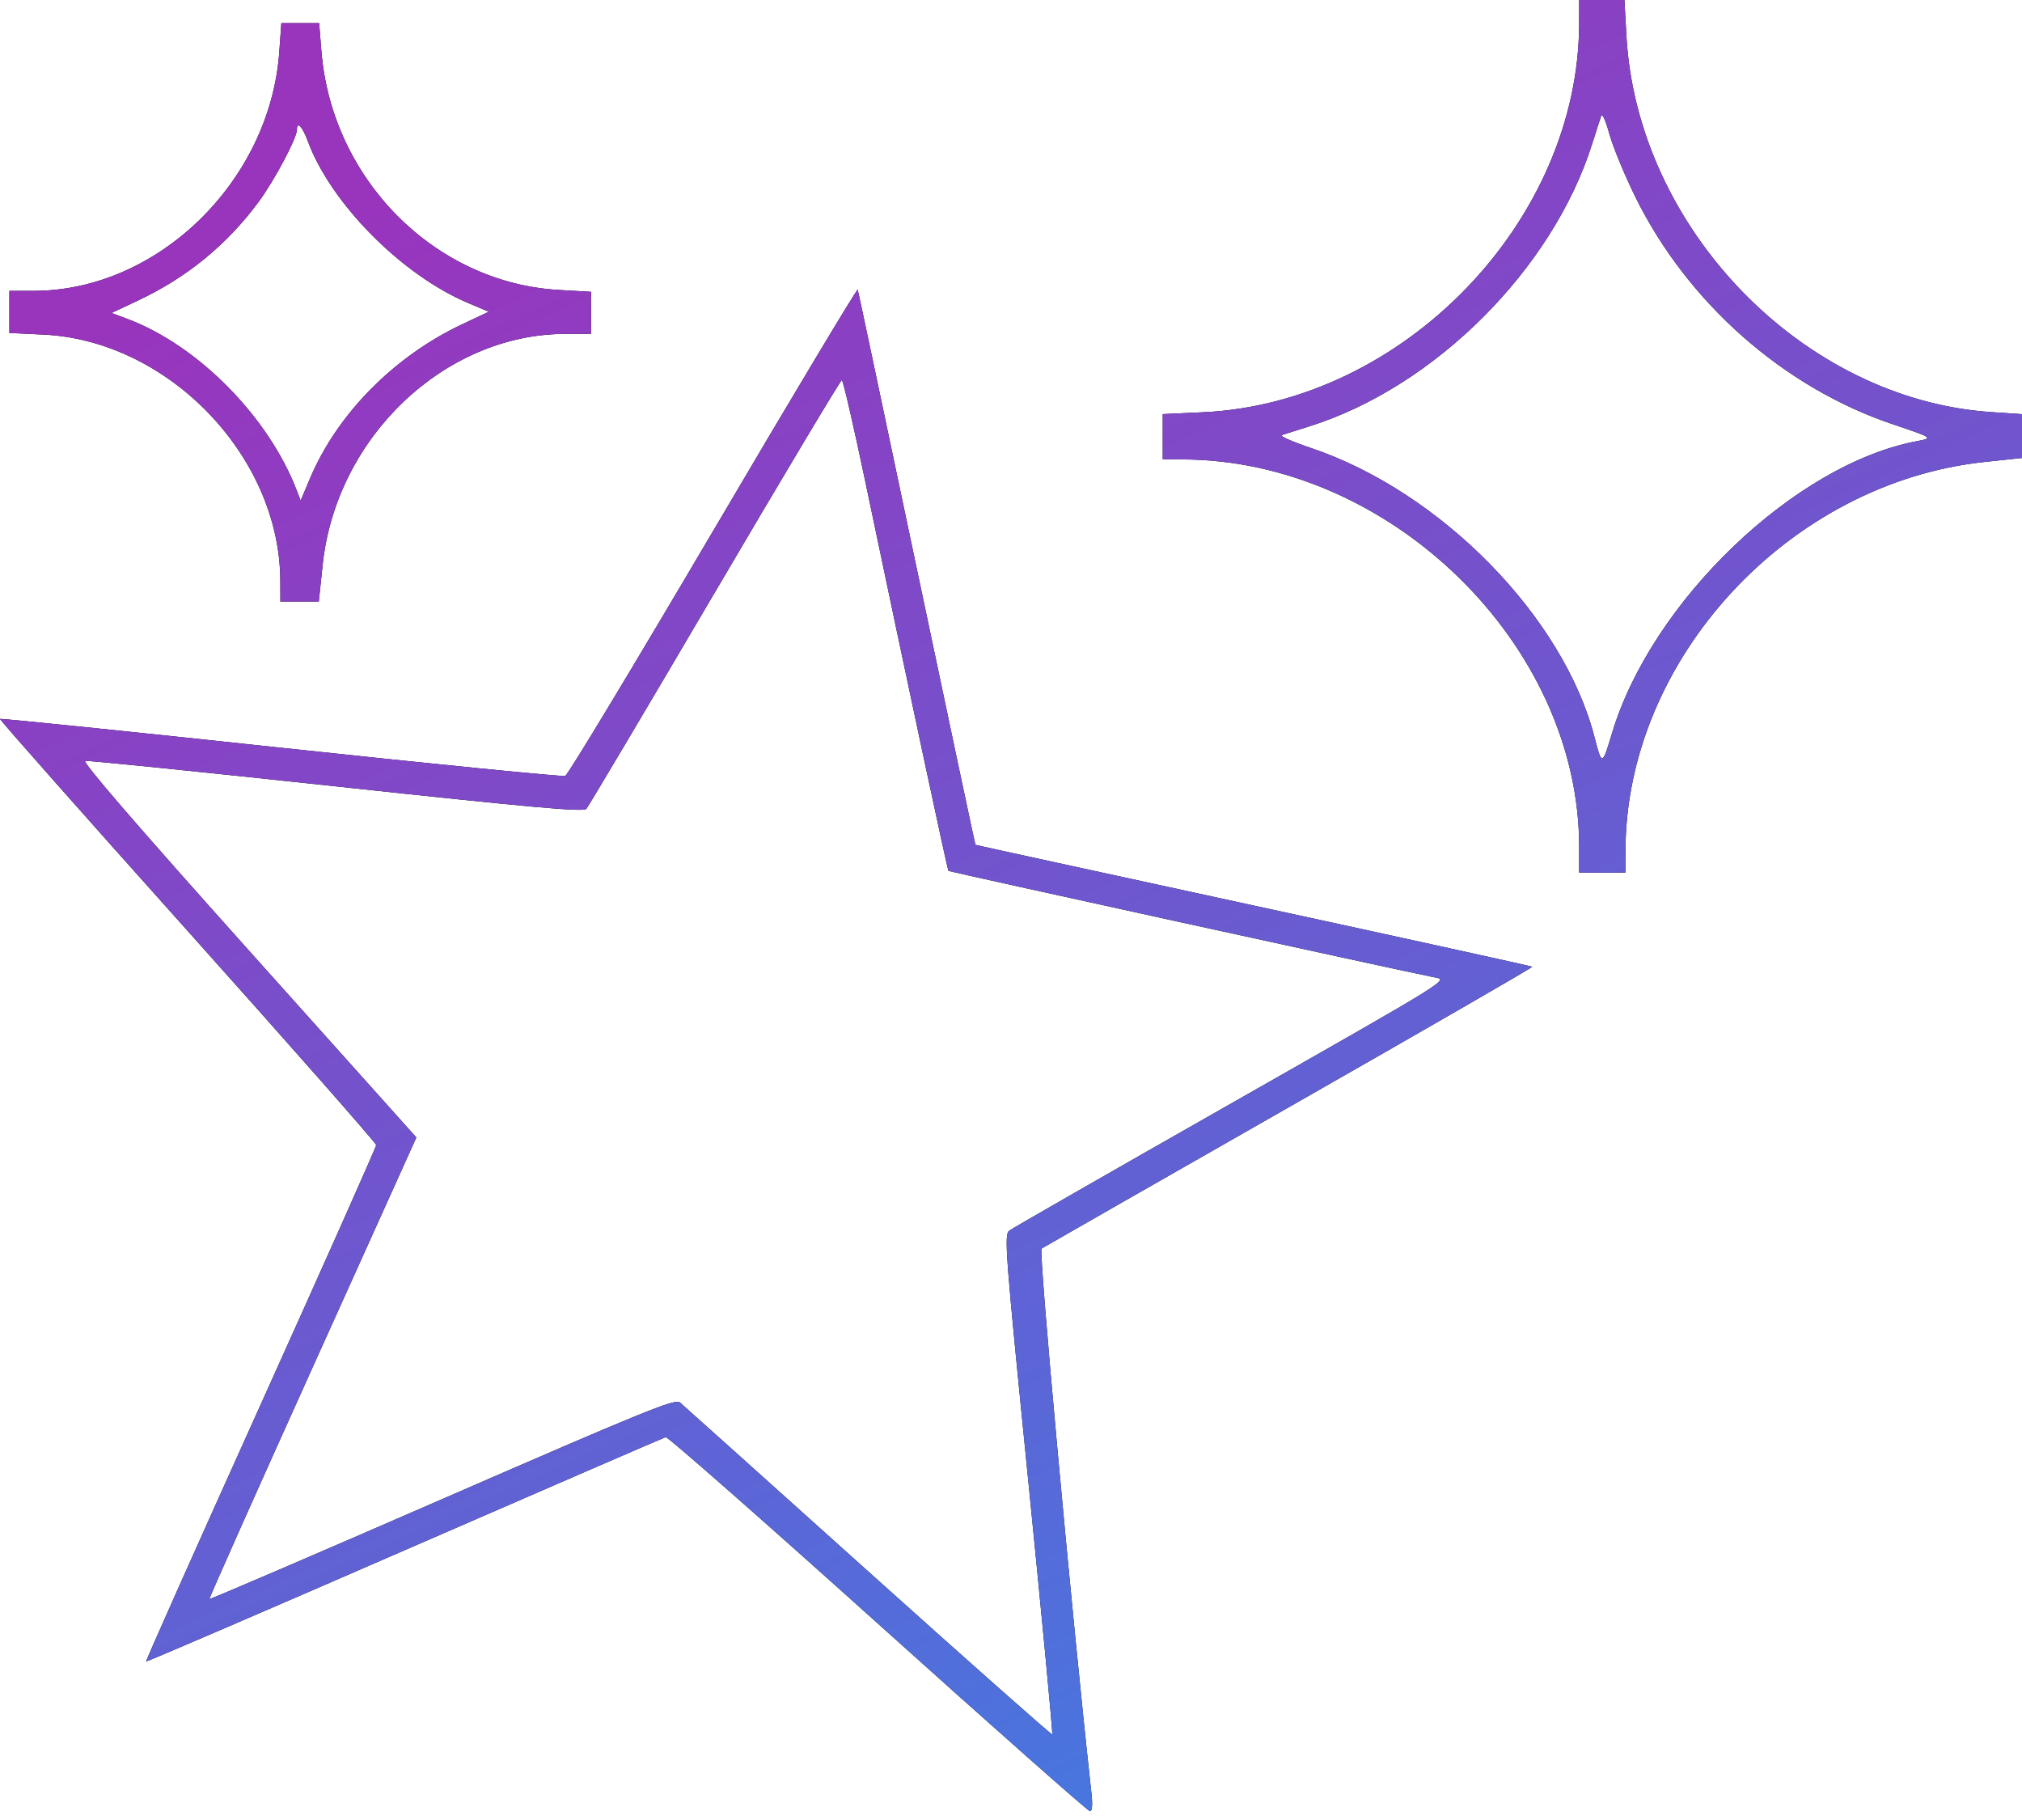
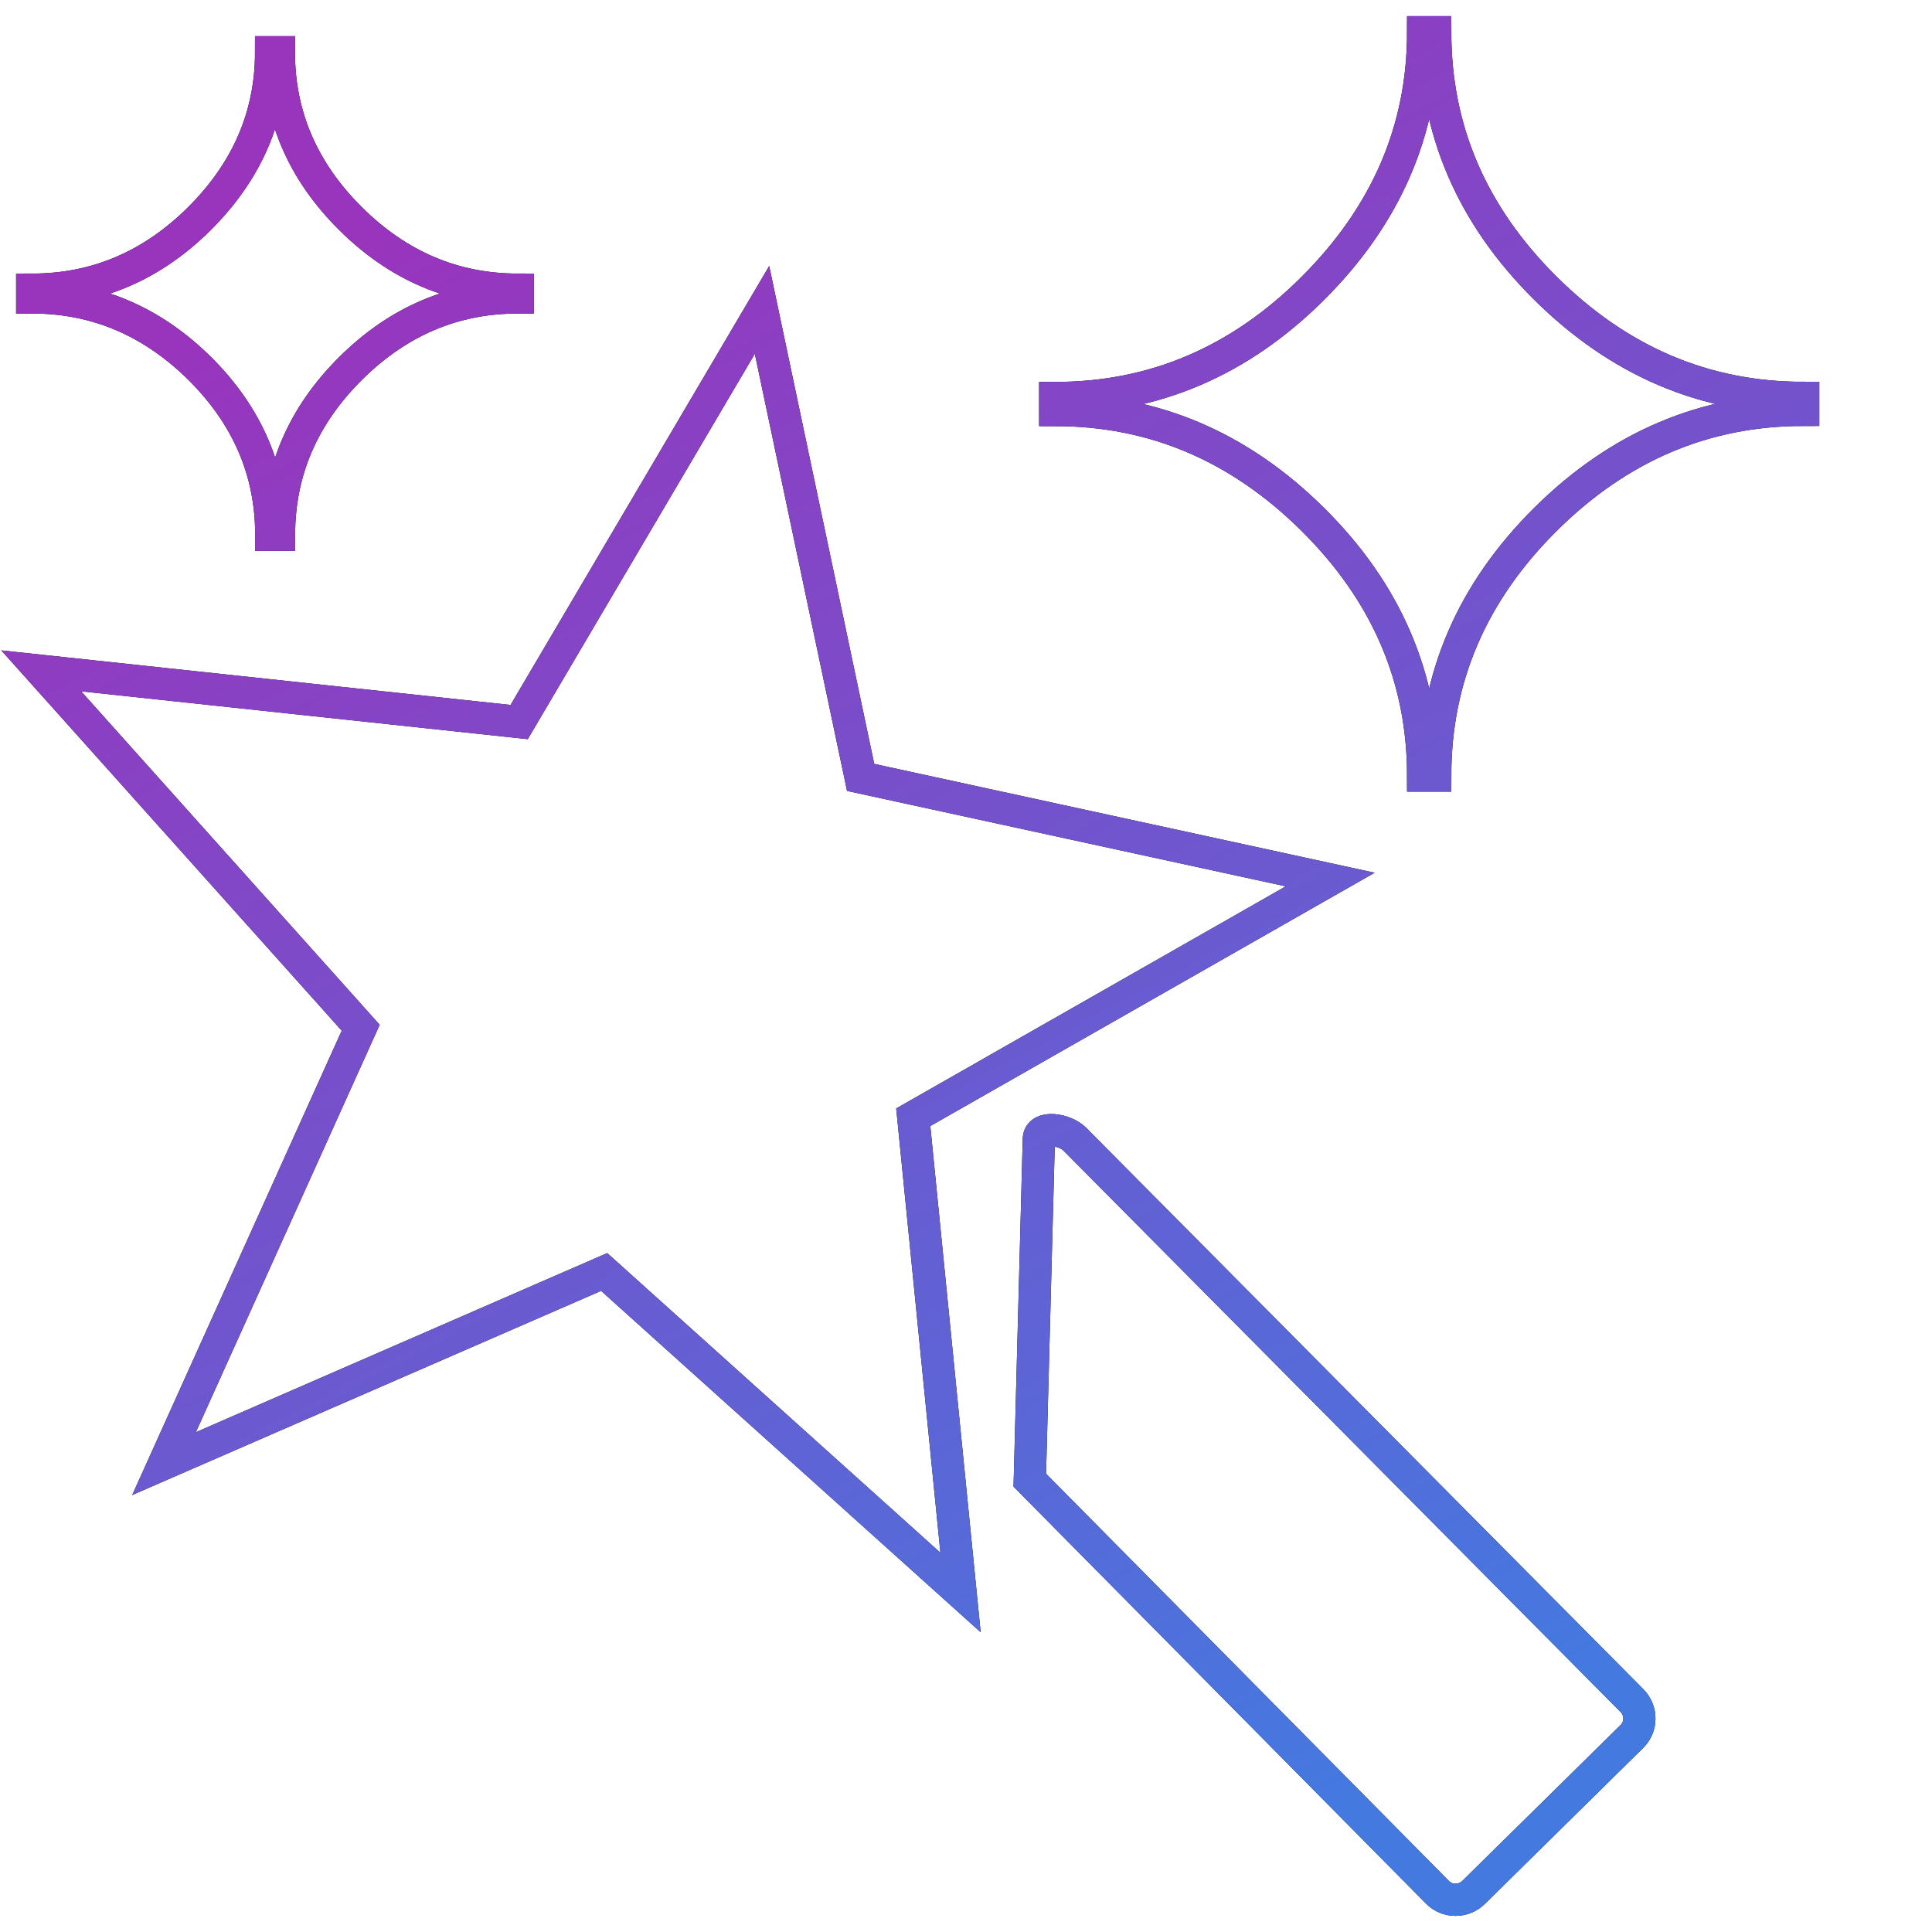
- <svg xmlns="http://www.w3.org/2000/svg" width="60" height="54" viewBox="0 0 60 54" fill="none">
-   <path fill-rule="evenodd" clip-rule="evenodd" d="M46.859 0.679C46.859 6.554 41.645 11.954 35.704 12.231L34.503 12.287V12.959V13.631L35.067 13.631C41.237 13.634 46.859 19.113 46.859 25.122V25.889H47.546H48.232L48.234 25.227C48.251 19.55 53.084 14.323 58.887 13.707L60 13.588V12.938V12.288L59.093 12.227C53.5 11.857 48.574 6.775 48.261 1.054L48.203 0H47.531H46.859V0.679ZM8.287 1.545C8.011 5.385 4.673 8.63 0.998 8.63H0.278V9.254V9.879L1.284 9.927C5 10.103 8.308 13.54 8.318 17.235L8.32 17.848H8.89H9.46L9.573 16.769C9.969 12.977 13.186 9.913 16.778 9.906L17.538 9.905V9.281V8.658L16.582 8.603C12.902 8.393 9.845 5.318 9.537 1.519L9.47 0.686H8.909H8.349L8.287 1.545ZM48.523 5.835C50.073 8.983 52.93 11.503 56.188 12.596C57.353 12.987 57.37 12.999 56.891 13.088C53.268 13.764 49.007 17.841 47.834 21.756C47.544 22.724 47.535 22.726 47.316 21.877C46.395 18.3 42.747 14.583 38.889 13.288C38.342 13.104 37.959 12.934 38.037 12.908C38.116 12.883 38.489 12.764 38.867 12.645C42.579 11.475 46.076 7.978 47.246 4.266C47.366 3.888 47.486 3.513 47.515 3.432C47.544 3.351 47.652 3.594 47.755 3.972C47.859 4.349 48.205 5.188 48.523 5.835ZM9.136 4.192C9.815 6.028 11.911 8.148 13.873 8.982L14.504 9.25L13.728 9.615C11.697 10.569 10.007 12.28 9.197 14.2L8.921 14.854L8.813 14.571C7.98 12.38 5.881 10.249 3.779 9.462L3.309 9.286L4.087 8.92C5.545 8.235 6.733 7.263 7.679 5.982C8.142 5.355 8.81 4.097 8.81 3.852C8.81 3.58 8.973 3.75 9.136 4.192ZM21.17 15.738C18.829 19.714 16.851 22.991 16.774 23.021C16.696 23.051 12.898 22.674 8.334 22.185C3.769 21.695 0.019 21.311 0 21.33C-0.019 21.349 2.485 24.178 5.565 27.617C8.644 31.056 11.163 33.917 11.163 33.974C11.163 34.031 9.62 37.496 7.735 41.674C5.85 45.852 4.32 49.282 4.335 49.297C4.349 49.312 7.8 47.827 12.004 45.997C16.207 44.168 19.695 42.657 19.754 42.64C19.814 42.623 22.648 45.114 26.052 48.174C29.456 51.235 32.288 53.74 32.344 53.74C32.408 53.74 32.425 53.552 32.389 53.225C31.797 47.855 30.813 37.106 30.907 37.045C30.97 37.005 34.279 35.113 38.261 32.842C42.242 30.572 45.486 28.7 45.468 28.684C45.451 28.668 41.73 27.85 37.2 26.867C32.669 25.884 28.954 25.074 28.944 25.066C28.935 25.058 28.151 21.368 27.203 16.866C26.255 12.363 25.467 8.641 25.452 8.594C25.437 8.548 23.51 11.762 21.17 15.738ZM25.667 14.244C26.986 20.532 28.113 25.808 28.145 25.839C28.172 25.865 41.502 28.786 42.527 28.99C42.991 29.082 43.265 28.911 36.358 32.84C32.928 34.79 30.046 36.442 29.952 36.511C29.791 36.629 29.823 37.058 30.522 44.03C30.929 48.096 31.245 51.441 31.224 51.461C31.204 51.482 28.745 49.304 25.76 46.622C22.775 43.94 20.262 41.685 20.175 41.611C20.037 41.493 19.129 41.863 13.129 44.476C9.34 46.126 6.228 47.462 6.213 47.445C6.199 47.428 7.574 44.34 9.271 40.582L12.355 33.749L7.363 28.177C4.053 24.481 2.424 22.594 2.529 22.576C2.615 22.56 5.971 22.901 9.987 23.334C15.754 23.956 17.311 24.096 17.398 24C17.458 23.933 19.174 21.044 21.211 17.578C23.248 14.113 24.944 11.277 24.98 11.277C25.016 11.277 25.325 12.612 25.667 14.244Z" fill="black" />
-   <path fill-rule="evenodd" clip-rule="evenodd" d="M46.859 0.679C46.859 6.554 41.645 11.954 35.704 12.231L34.503 12.287V12.959V13.631L35.067 13.631C41.237 13.634 46.859 19.113 46.859 25.122V25.889H47.546H48.232L48.234 25.227C48.251 19.55 53.084 14.323 58.887 13.707L60 13.588V12.938V12.288L59.093 12.227C53.5 11.857 48.574 6.775 48.261 1.054L48.203 0H47.531H46.859V0.679ZM8.287 1.545C8.011 5.385 4.673 8.63 0.998 8.63H0.278V9.254V9.879L1.284 9.927C5 10.103 8.308 13.54 8.318 17.235L8.32 17.848H8.89H9.46L9.573 16.769C9.969 12.977 13.186 9.913 16.778 9.906L17.538 9.905V9.281V8.658L16.582 8.603C12.902 8.393 9.845 5.318 9.537 1.519L9.47 0.686H8.909H8.349L8.287 1.545ZM48.523 5.835C50.073 8.983 52.93 11.503 56.188 12.596C57.353 12.987 57.37 12.999 56.891 13.088C53.268 13.764 49.007 17.841 47.834 21.756C47.544 22.724 47.535 22.726 47.316 21.877C46.395 18.3 42.747 14.583 38.889 13.288C38.342 13.104 37.959 12.934 38.037 12.908C38.116 12.883 38.489 12.764 38.867 12.645C42.579 11.475 46.076 7.978 47.246 4.266C47.366 3.888 47.486 3.513 47.515 3.432C47.544 3.351 47.652 3.594 47.755 3.972C47.859 4.349 48.205 5.188 48.523 5.835ZM9.136 4.192C9.815 6.028 11.911 8.148 13.873 8.982L14.504 9.25L13.728 9.615C11.697 10.569 10.007 12.28 9.197 14.2L8.921 14.854L8.813 14.571C7.98 12.38 5.881 10.249 3.779 9.462L3.309 9.286L4.087 8.92C5.545 8.235 6.733 7.263 7.679 5.982C8.142 5.355 8.81 4.097 8.81 3.852C8.81 3.58 8.973 3.75 9.136 4.192ZM21.17 15.738C18.829 19.714 16.851 22.991 16.774 23.021C16.696 23.051 12.898 22.674 8.334 22.185C3.769 21.695 0.019 21.311 0 21.33C-0.019 21.349 2.485 24.178 5.565 27.617C8.644 31.056 11.163 33.917 11.163 33.974C11.163 34.031 9.62 37.496 7.735 41.674C5.85 45.852 4.32 49.282 4.335 49.297C4.349 49.312 7.8 47.827 12.004 45.997C16.207 44.168 19.695 42.657 19.754 42.64C19.814 42.623 22.648 45.114 26.052 48.174C29.456 51.235 32.288 53.74 32.344 53.74C32.408 53.74 32.425 53.552 32.389 53.225C31.797 47.855 30.813 37.106 30.907 37.045C30.97 37.005 34.279 35.113 38.261 32.842C42.242 30.572 45.486 28.7 45.468 28.684C45.451 28.668 41.73 27.85 37.2 26.867C32.669 25.884 28.954 25.074 28.944 25.066C28.935 25.058 28.151 21.368 27.203 16.866C26.255 12.363 25.467 8.641 25.452 8.594C25.437 8.548 23.51 11.762 21.17 15.738ZM25.667 14.244C26.986 20.532 28.113 25.808 28.145 25.839C28.172 25.865 41.502 28.786 42.527 28.99C42.991 29.082 43.265 28.911 36.358 32.84C32.928 34.79 30.046 36.442 29.952 36.511C29.791 36.629 29.823 37.058 30.522 44.03C30.929 48.096 31.245 51.441 31.224 51.461C31.204 51.482 28.745 49.304 25.76 46.622C22.775 43.94 20.262 41.685 20.175 41.611C20.037 41.493 19.129 41.863 13.129 44.476C9.34 46.126 6.228 47.462 6.213 47.445C6.199 47.428 7.574 44.34 9.271 40.582L12.355 33.749L7.363 28.177C4.053 24.481 2.424 22.594 2.529 22.576C2.615 22.56 5.971 22.901 9.987 23.334C15.754 23.956 17.311 24.096 17.398 24C17.458 23.933 19.174 21.044 21.211 17.578C23.248 14.113 24.944 11.277 24.98 11.277C25.016 11.277 25.325 12.612 25.667 14.244Z" fill="url(#paint0_linear_965_2940)" />
+ <svg xmlns="http://www.w3.org/2000/svg" width="60" height="60" viewBox="0 0 60 60" fill="none">
+   <path fill-rule="evenodd" clip-rule="evenodd" d="M23.665 9.624L26.728 24.143L41.31 27.315L28.362 34.697L29.83 49.456L18.763 39.502L5.094 45.454L11.202 31.917L1.28 20.834L16.123 22.424L23.665 9.624ZM31.981 45.968L44.644 58.769C44.948 59.076 45.451 59.076 45.76 58.774L50.681 53.926C50.989 53.624 50.989 53.124 50.685 52.817L33.378 35.377C33.074 35.07 32.271 34.942 32.262 35.372L31.981 45.968ZM8.666 16.609H8.424C8.424 14.636 7.683 12.914 6.201 11.441C4.714 9.973 2.981 9.237 1 9.237V8.996C2.981 8.996 4.714 8.26 6.196 6.787C7.678 5.309 8.419 3.587 8.419 1.623H8.661C8.661 3.591 9.402 5.314 10.884 6.787C12.366 8.26 14.099 8.996 16.08 8.996V9.237C14.099 9.237 12.366 9.973 10.884 11.446C9.407 12.918 8.666 14.636 8.666 16.609ZM44.572 24.086H44.197C44.197 21.051 43.057 18.398 40.773 16.133C38.488 13.867 35.824 12.734 32.77 12.734V12.361C35.824 12.361 38.493 11.229 40.773 8.953C43.057 6.674 44.197 4.026 44.197 1H44.572C44.572 4.035 45.712 6.688 47.997 8.953C50.282 11.219 52.946 12.357 56 12.357V12.729C52.946 12.729 50.282 13.862 47.997 16.128C45.712 18.398 44.572 21.051 44.572 24.086Z" stroke="black" />
+   <path fill-rule="evenodd" clip-rule="evenodd" d="M23.665 9.624L26.728 24.143L41.31 27.315L28.362 34.697L29.83 49.456L18.763 39.502L5.094 45.454L11.202 31.917L1.28 20.834L16.123 22.424L23.665 9.624ZM31.981 45.968L44.644 58.769C44.948 59.076 45.451 59.076 45.76 58.774L50.681 53.926C50.989 53.624 50.989 53.124 50.685 52.817L33.378 35.377C33.074 35.07 32.271 34.942 32.262 35.372L31.981 45.968ZM8.666 16.609H8.424C8.424 14.636 7.683 12.914 6.201 11.441C4.714 9.973 2.981 9.237 1 9.237V8.996C2.981 8.996 4.714 8.26 6.196 6.787C7.678 5.309 8.419 3.587 8.419 1.623H8.661C8.661 3.591 9.402 5.314 10.884 6.787C12.366 8.26 14.099 8.996 16.08 8.996V9.237C14.099 9.237 12.366 9.973 10.884 11.446C9.407 12.918 8.666 14.636 8.666 16.609ZM44.572 24.086H44.197C44.197 21.051 43.057 18.398 40.773 16.133C38.488 13.867 35.824 12.734 32.77 12.734V12.361C35.824 12.361 38.493 11.229 40.773 8.953C43.057 6.674 44.197 4.026 44.197 1H44.572C44.572 4.035 45.712 6.688 47.997 8.953C50.282 11.219 52.946 12.357 56 12.357V12.729C52.946 12.729 50.282 13.862 47.997 16.128C45.712 18.398 44.572 21.051 44.572 24.086Z" stroke="url(#paint0_linear_160_6183)" />
  <defs>
-     <linearGradient id="paint0_linear_965_2940" x1="15.5" y1="4.03" x2="38.066" y2="53.953" gradientUnits="userSpaceOnUse">
+     <linearGradient id="paint0_linear_160_6183" x1="15.208" y1="5.35" x2="42.12" y2="55.916" gradientUnits="userSpaceOnUse">
      <stop stop-color="#9934BD" />
      <stop offset="1" stop-color="#4479E0" />
    </linearGradient>
  </defs>
</svg>
